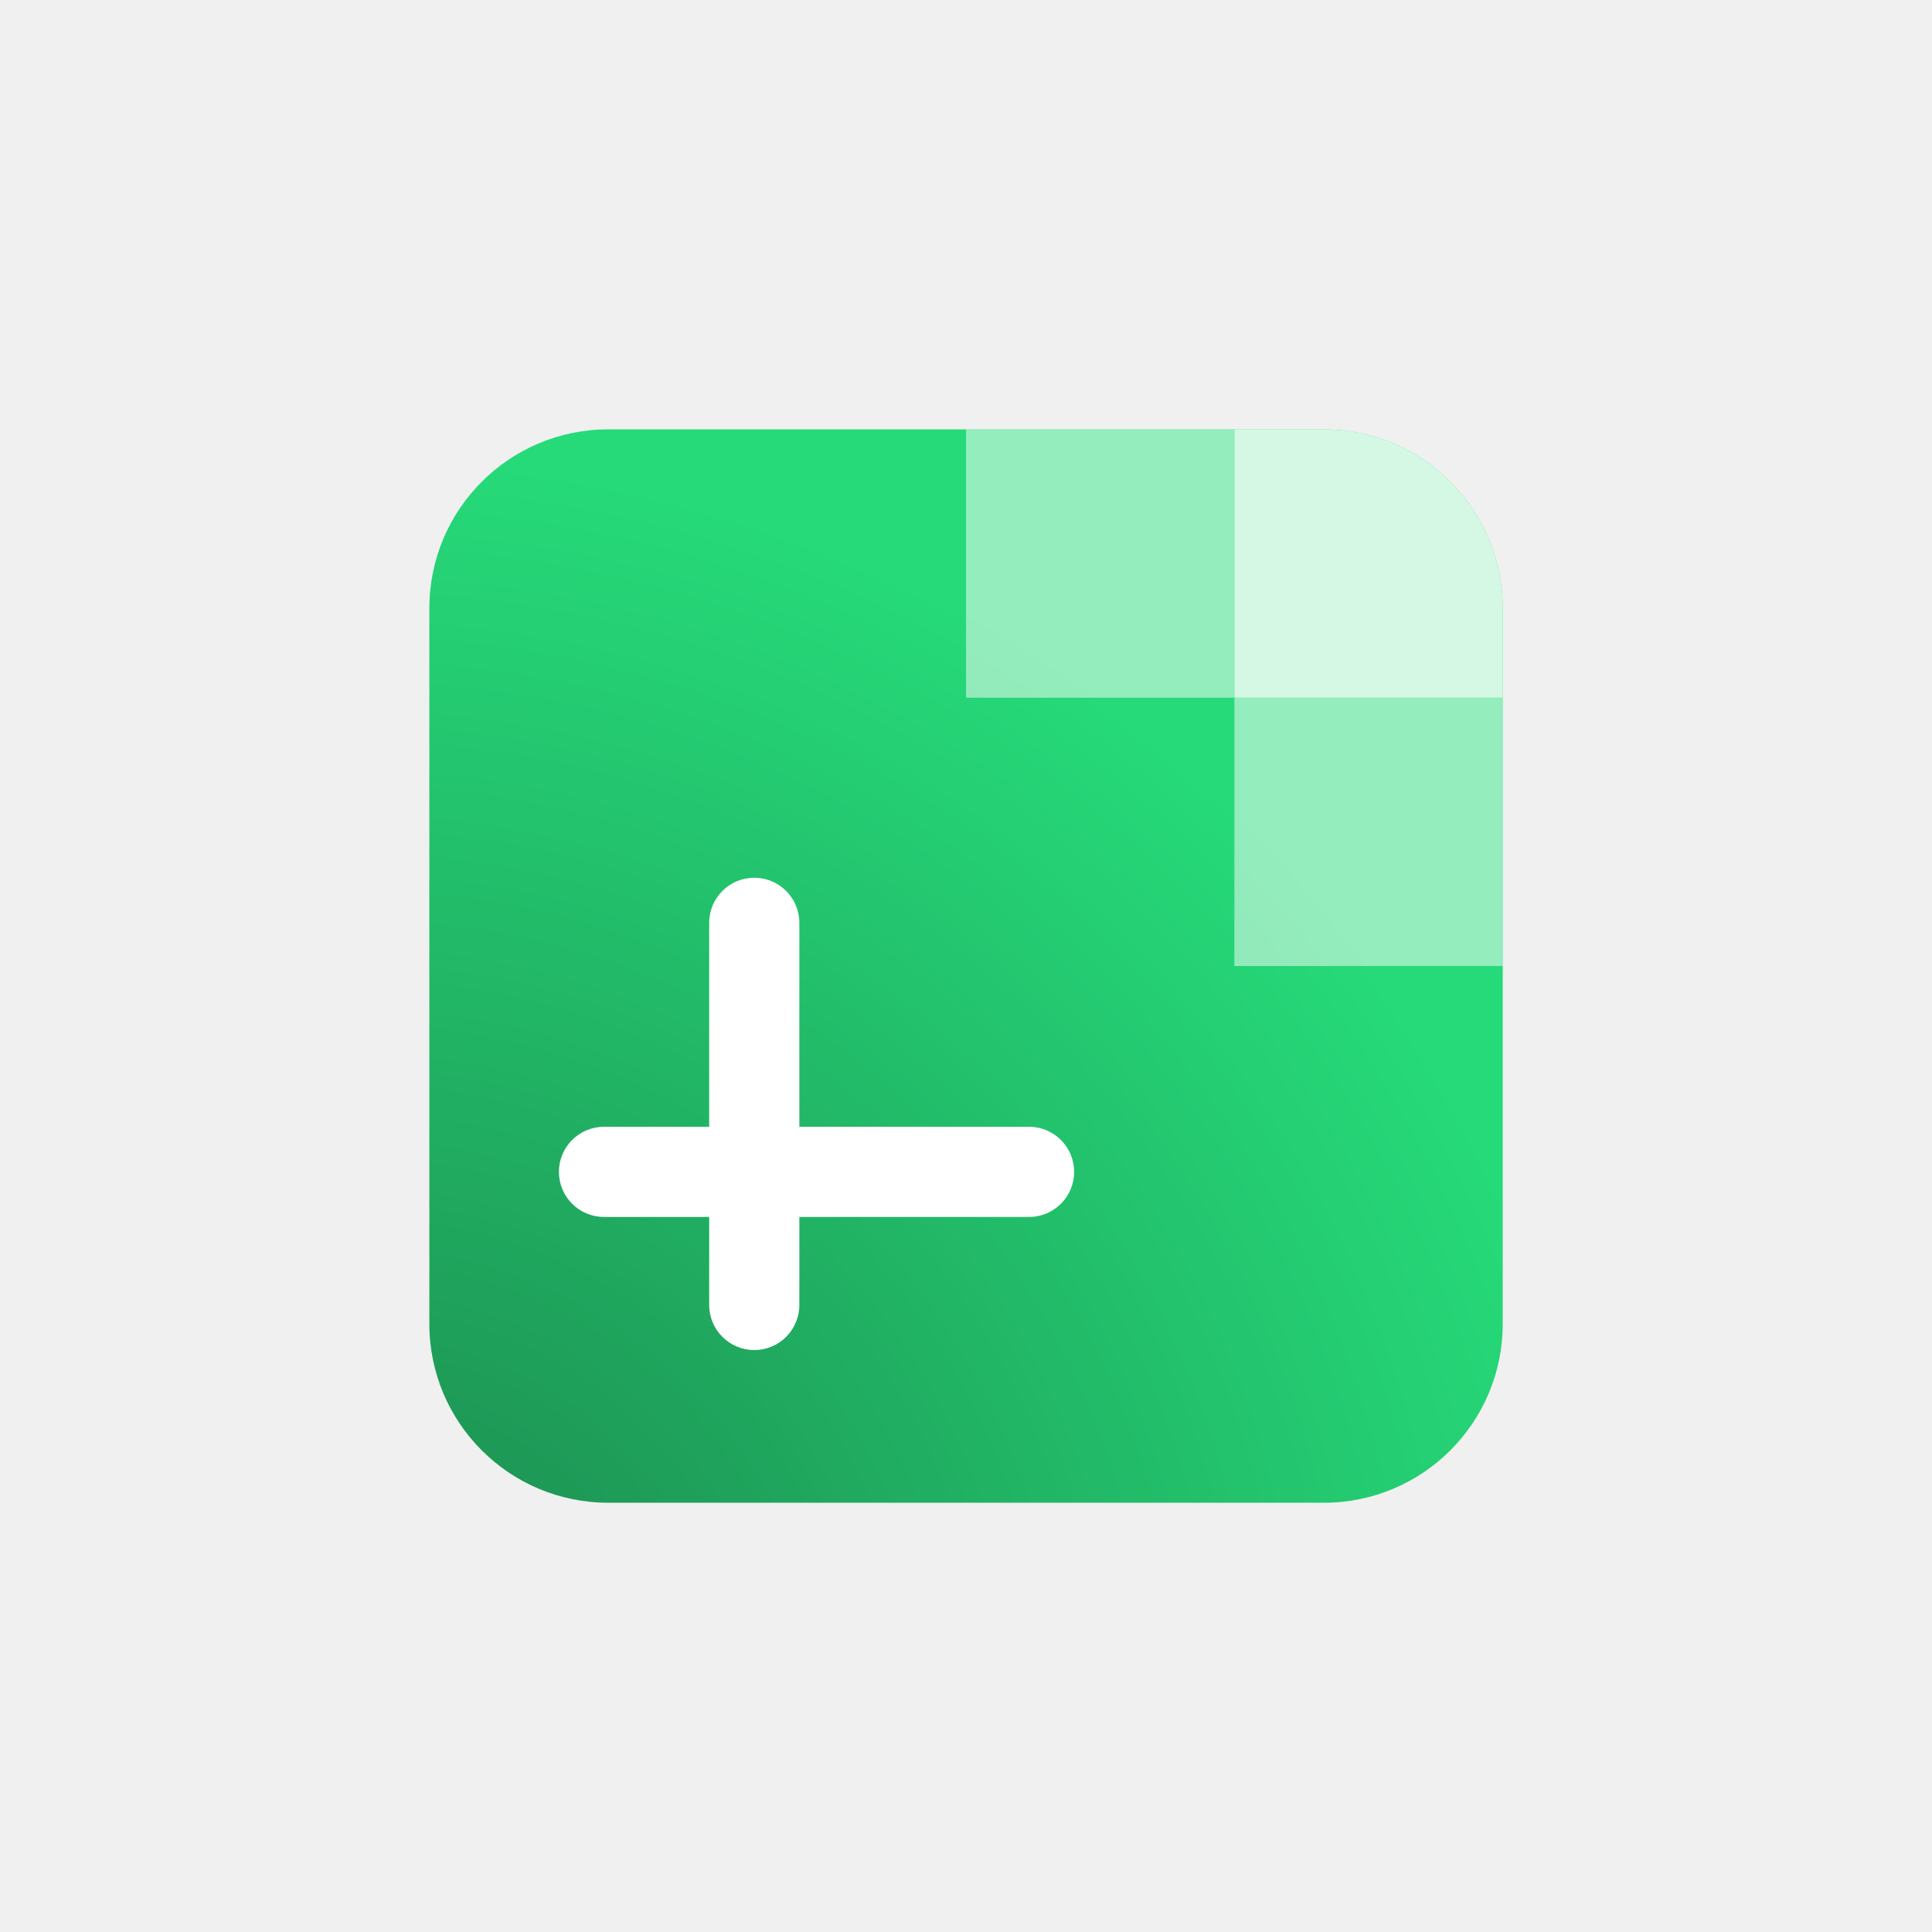
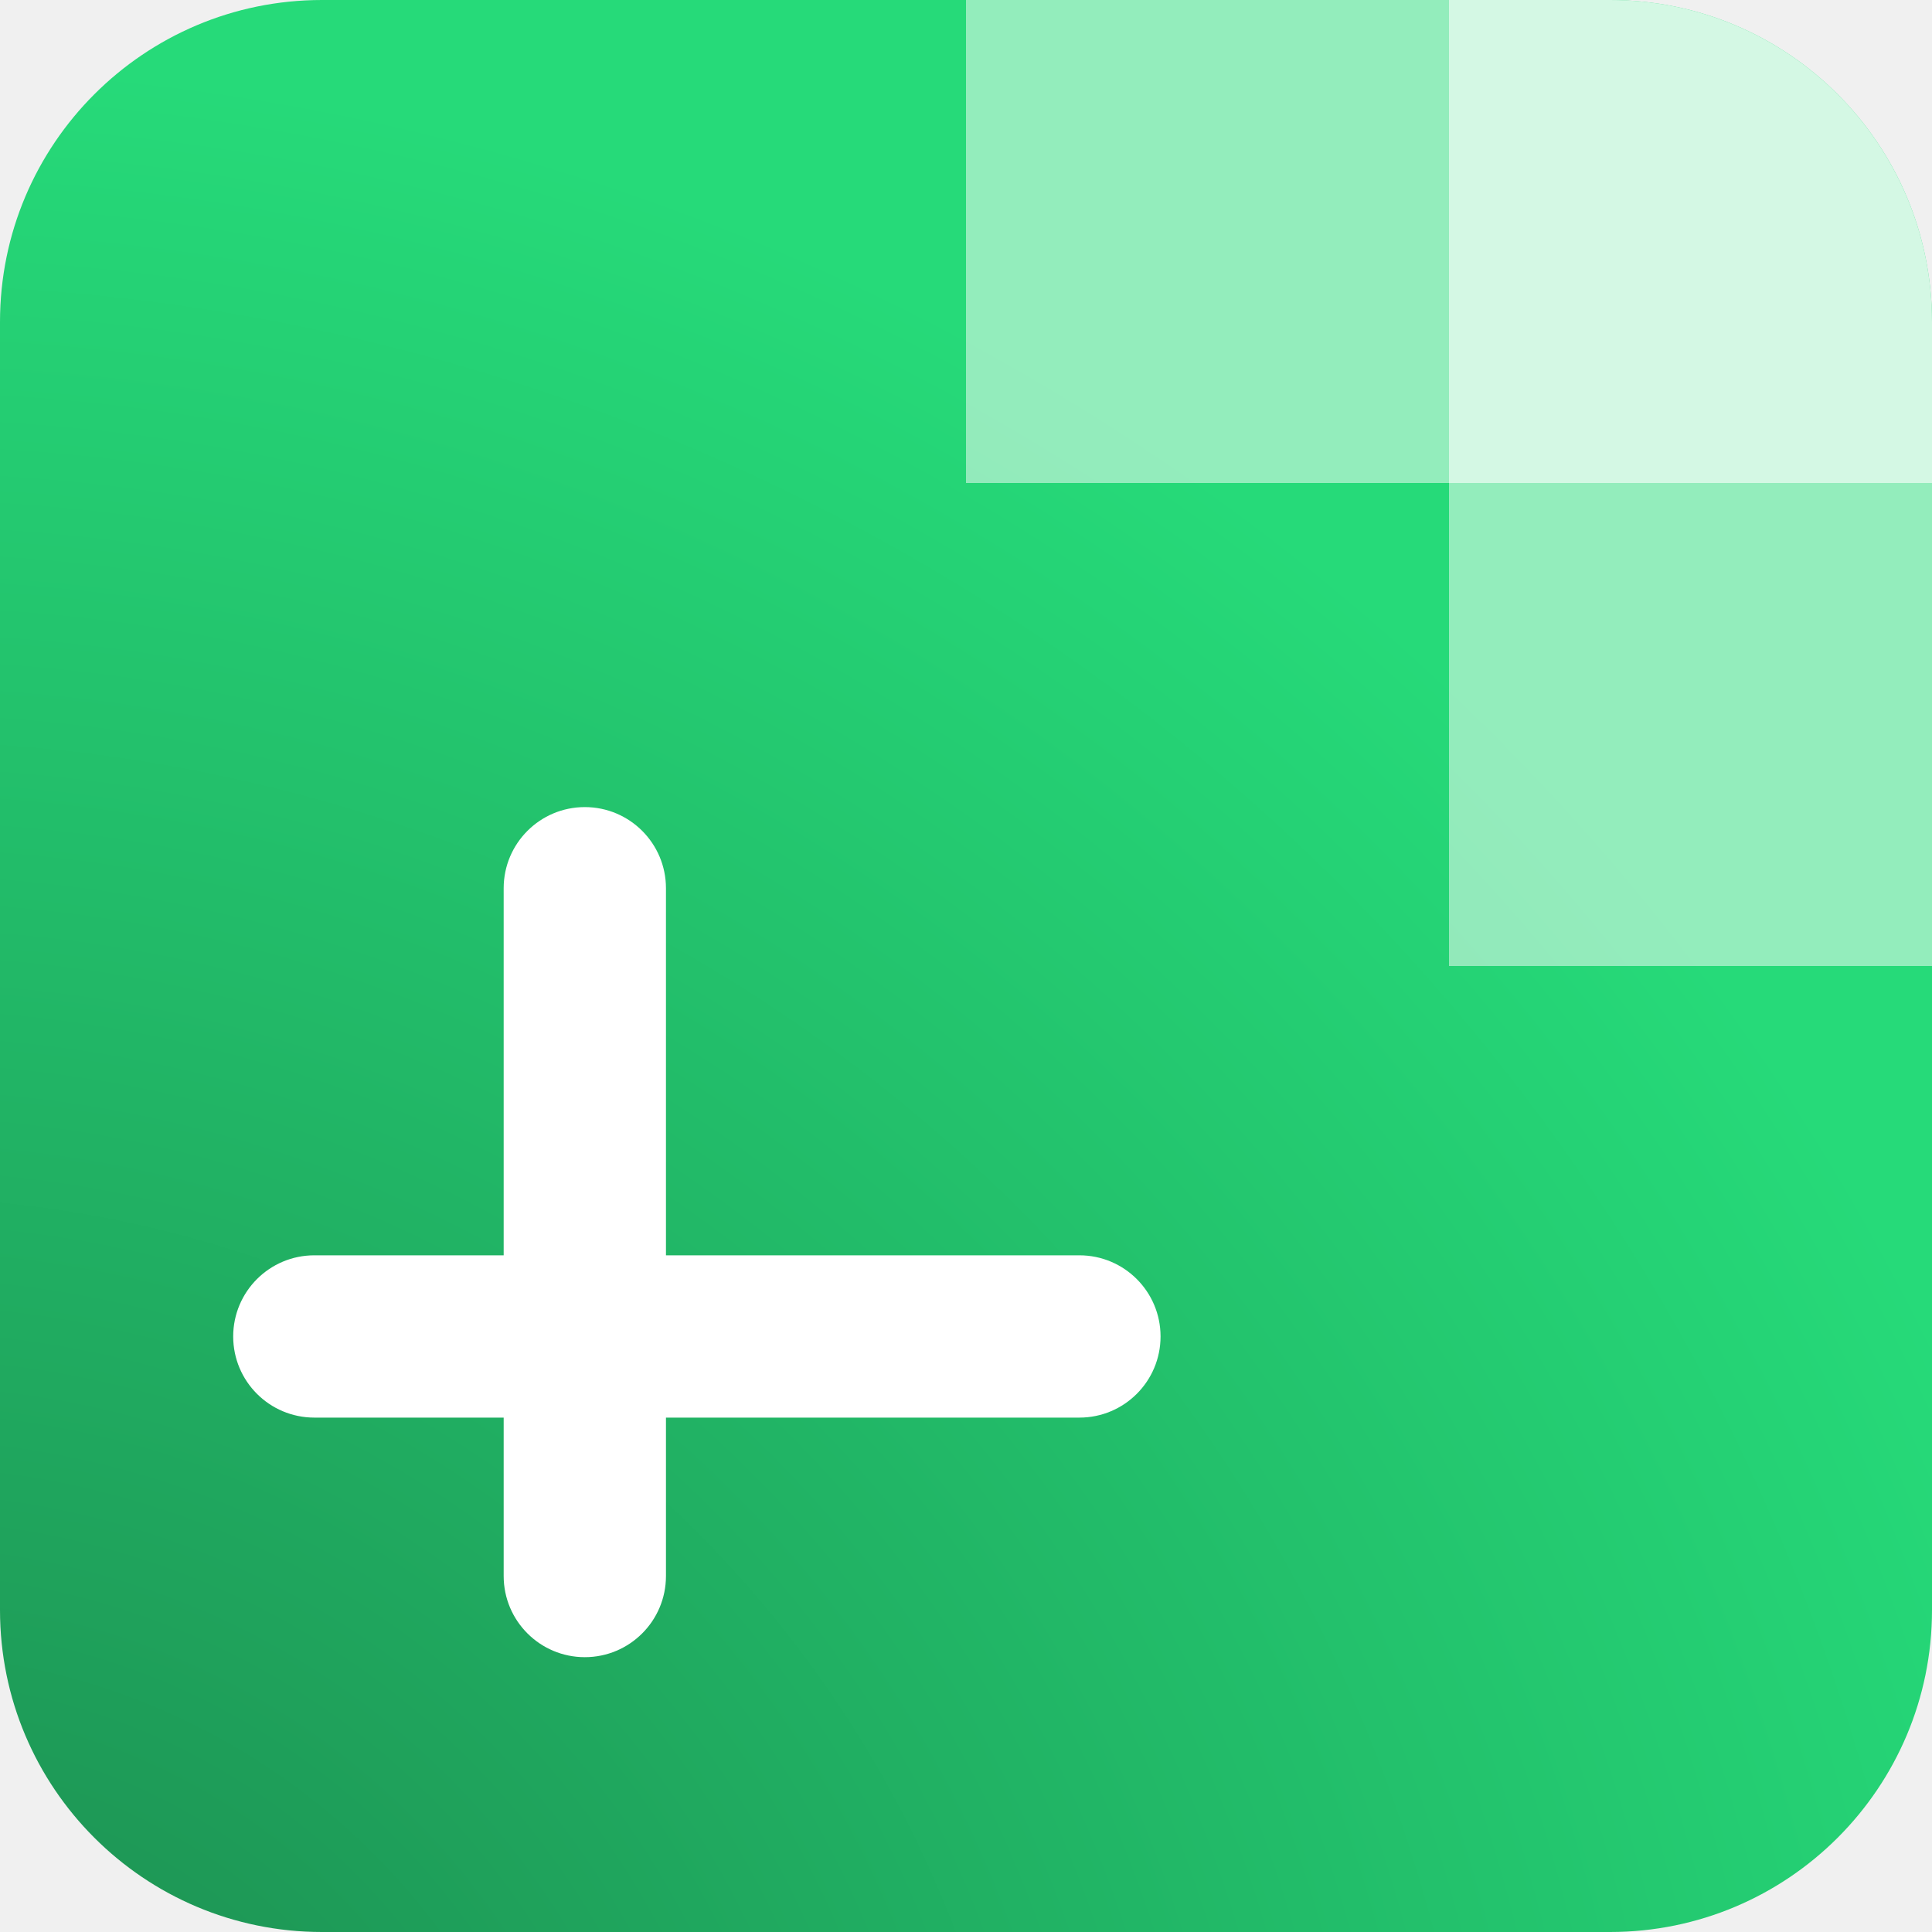
<svg xmlns="http://www.w3.org/2000/svg" viewBox="0 0 24 24" fill="none">
-   <g transform="scale(0.6667)">
+   <g transform="translate(-9.6 -9.6) scale(1.2)">
    <path fill="url(#a)" d="M8 11.333A3.333 3.333 0 0 1 11.333 8h13.334A3.333 3.333 0 0 1 28 11.333v13.334A3.333 3.333 0 0 1 24.667 28H11.333A3.333 3.333 0 0 1 8 24.667V11.333Z" />
    <path fill="#fff" fill-rule="evenodd" d="M14.054 16.355a.84.84 0 0 1 .84.84v7.12a.84.84 0 0 1-1.68 0v-7.12a.84.84 0 0 1 .84-.84Z" clip-rule="evenodd" />
    <path fill="#fff" fill-rule="evenodd" d="M10.414 21.835a.84.84 0 0 1 .84-.84h7.92a.84.84 0 0 1 0 1.68h-7.92a.84.84 0 0 1-.84-.84Z" clip-rule="evenodd" />
    <path fill="#fff" fill-opacity=".5" d="M18 8h5v5h-5V8Z" />
    <path fill="#fff" fill-opacity=".8" d="M23 8h1.666A3.333 3.333 0 0 1 28 11.333V13h-5V8Z" />
    <path fill="#fff" fill-opacity=".5" d="M23 13h5v5h-5v-5Z" />
    <defs>
      <radialGradient id="a" cx="0" cy="0" r="1" gradientTransform="rotate(-53.15 35.289 9.383) scale(23.6005)" gradientUnits="userSpaceOnUse">
        <stop stop-color="#1B854C" />
        <stop offset="1" stop-color="#26DA79" />
      </radialGradient>
    </defs>
  </g>
</svg>
